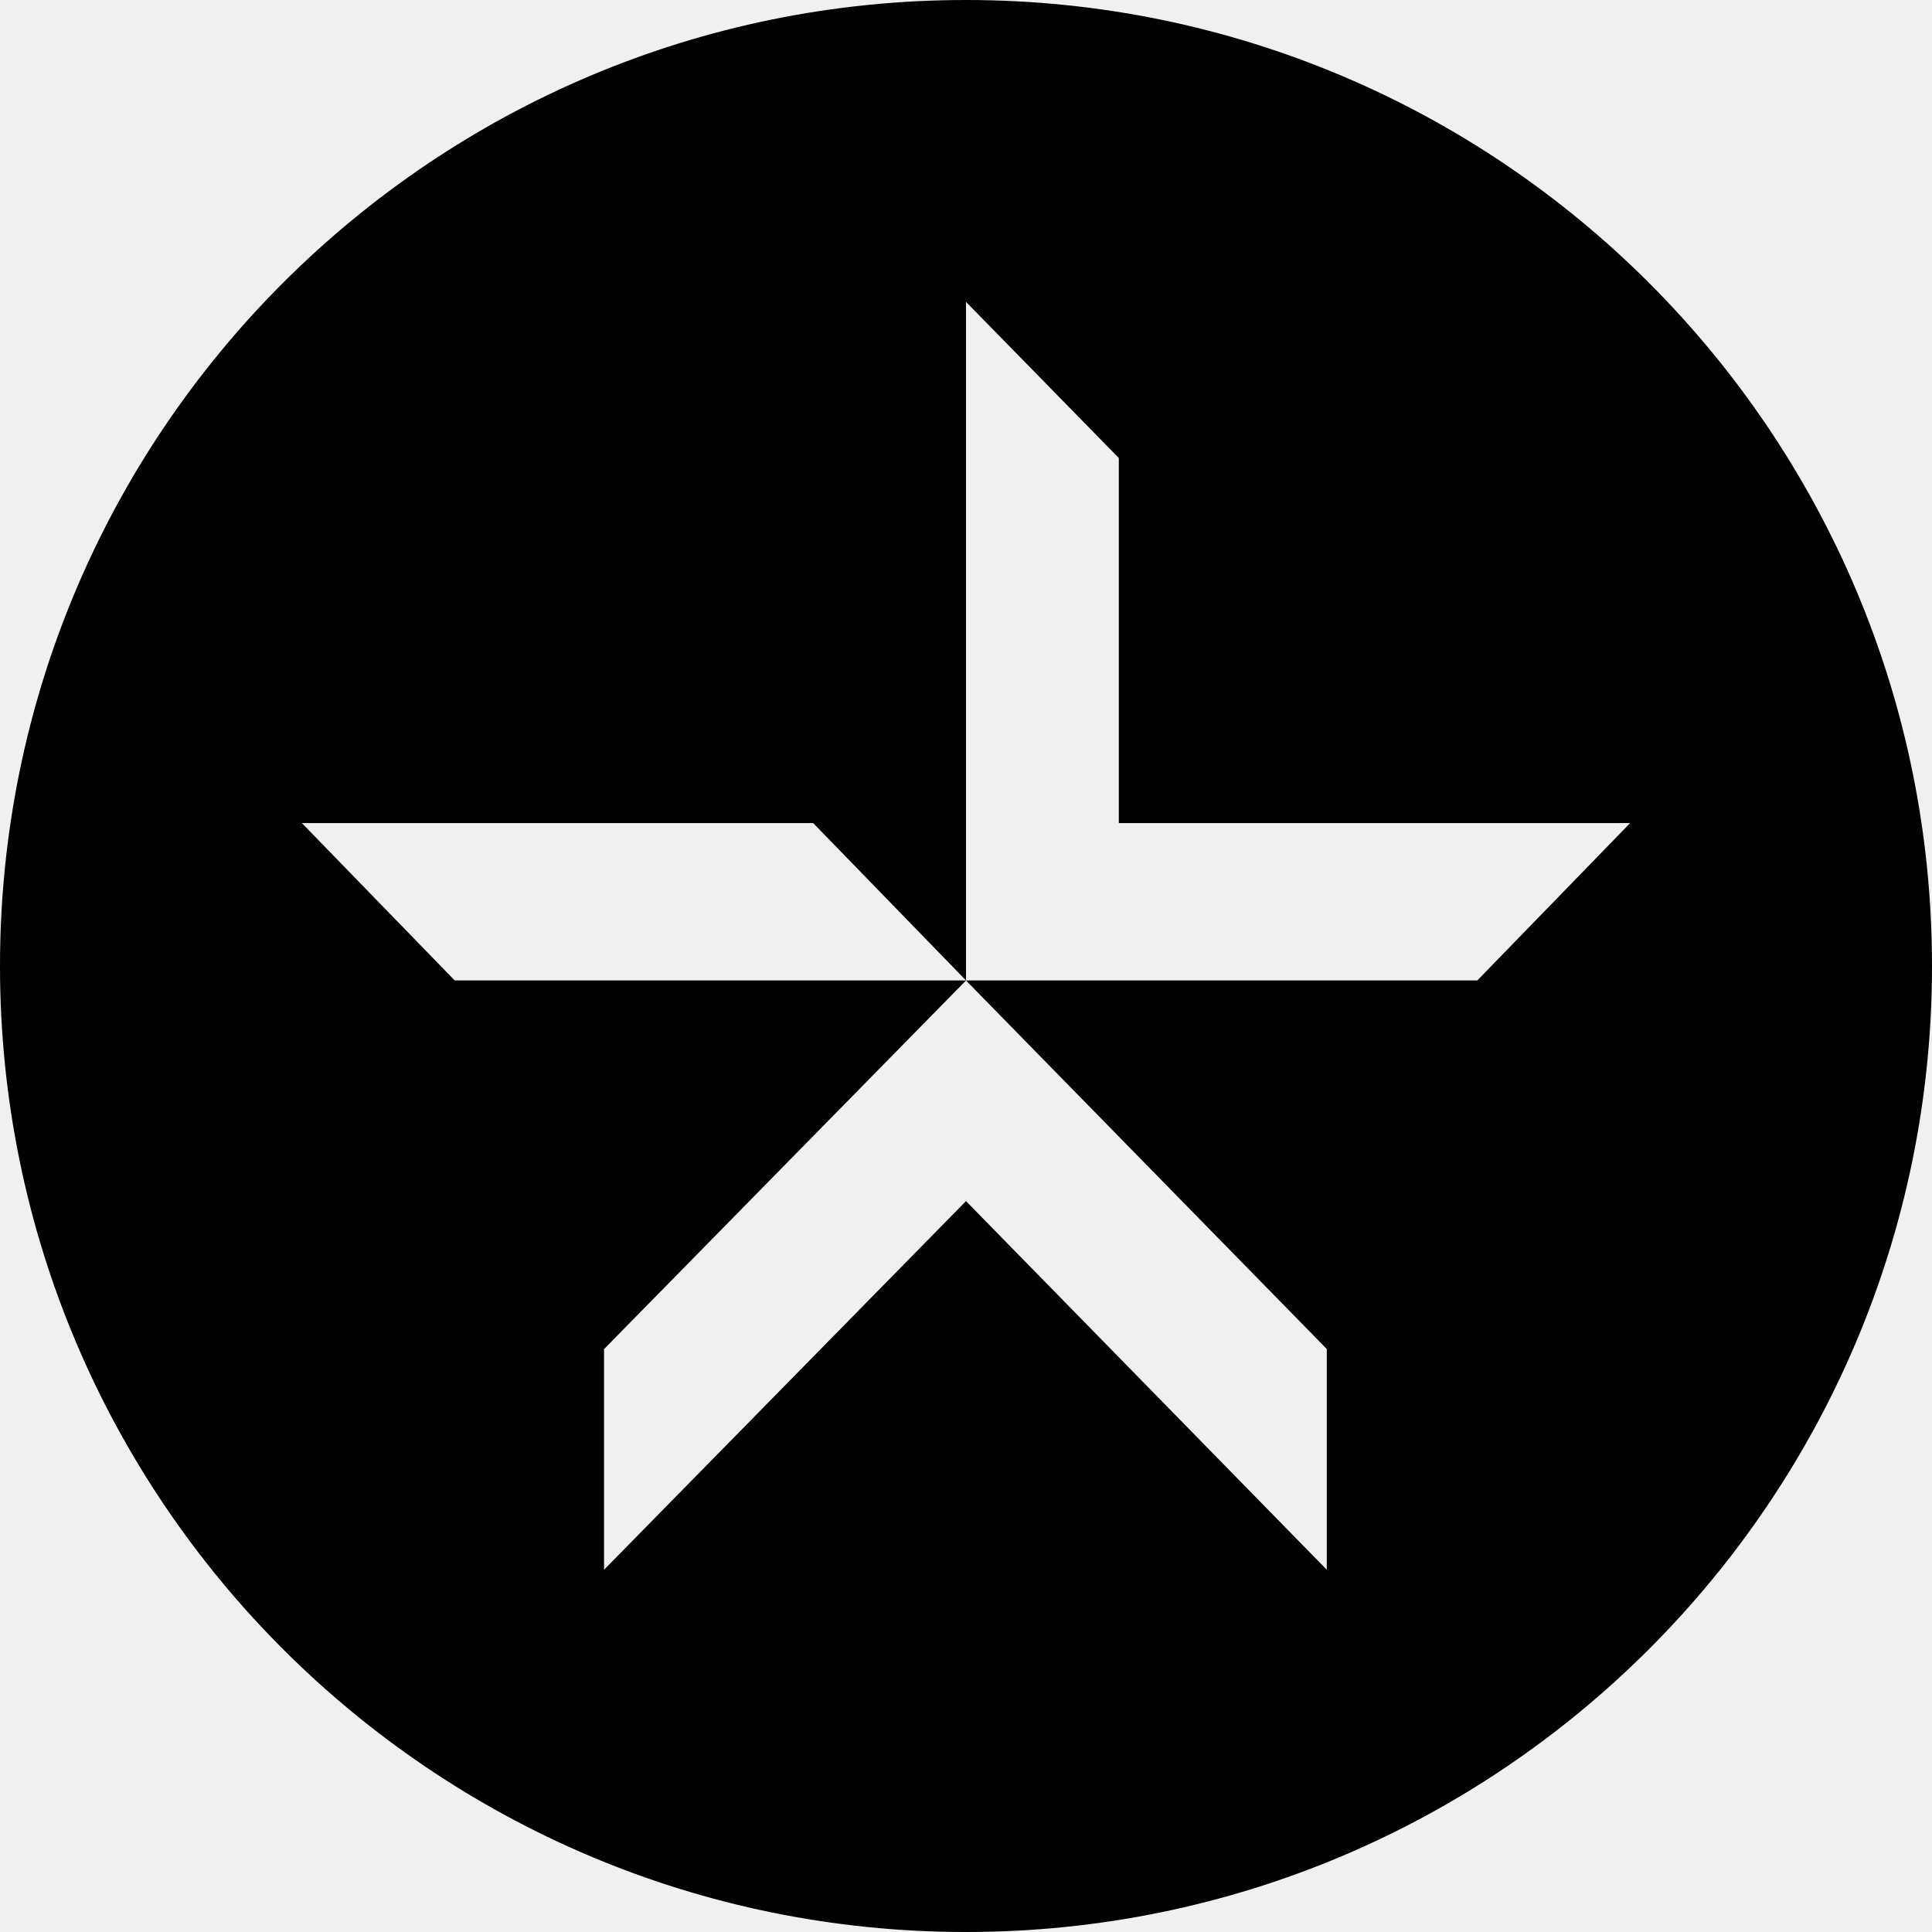
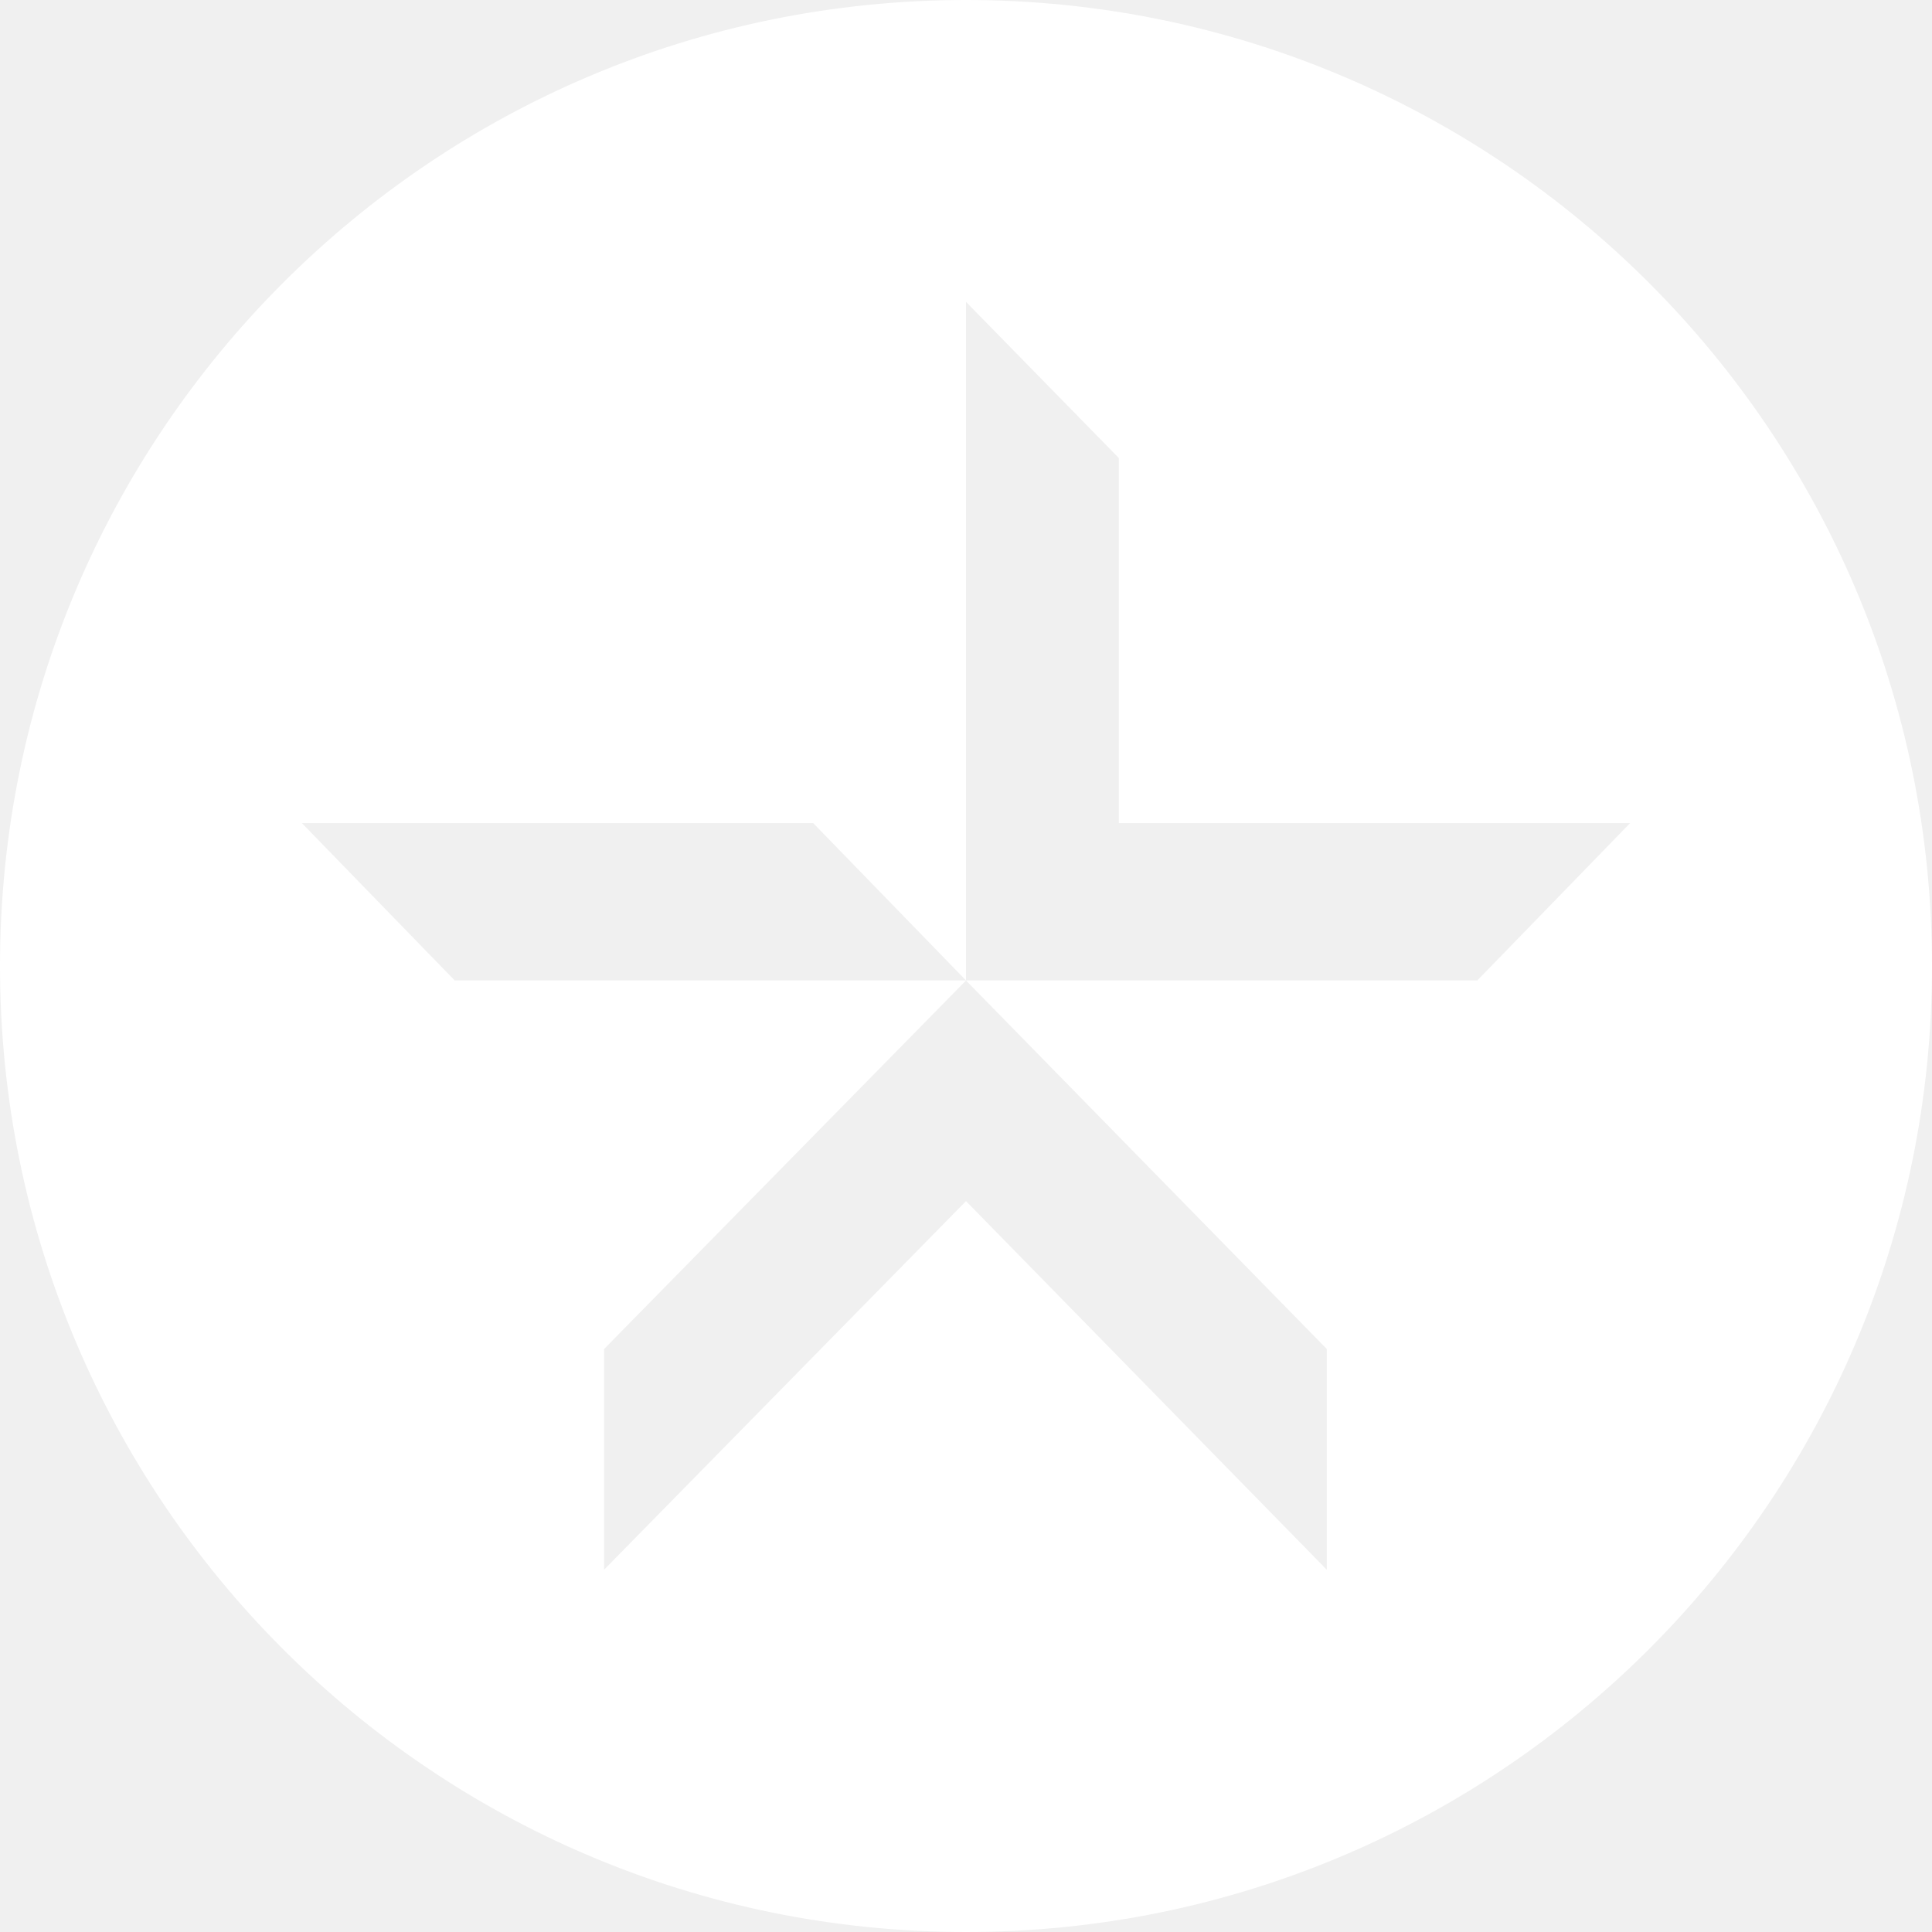
<svg xmlns="http://www.w3.org/2000/svg" viewBox="0 0 32 32">
-   <path fill-rule="evenodd" d="M16 32C7.163 32 0 24.837 0 16S7.163 0 16 0s16 7.163 16 16-7.163 16-16 16zm-5.995-6L16 19.894 21.976 26v-3.656L16 16.24l-5.995 6.105V26zM5 13.633l2.531 2.606H16l-2.531-2.606H5zm22 0h-8.469V7.586L16 5v11.239h8.469L27 13.633z" />
+   <path fill="#FFF" fill-rule="evenodd" d="M16 32C7.163 32 0 24.837 0 16S7.163 0 16 0s16 7.163 16 16-7.163 16-16 16zm-5.995-6L16 19.894 21.976 26v-3.656L16 16.24l-5.995 6.105V26zM5 13.633l2.531 2.606H16l-2.531-2.606H5zm22 0h-8.469V7.586L16 5v11.239h8.469L27 13.633z" />
</svg>
